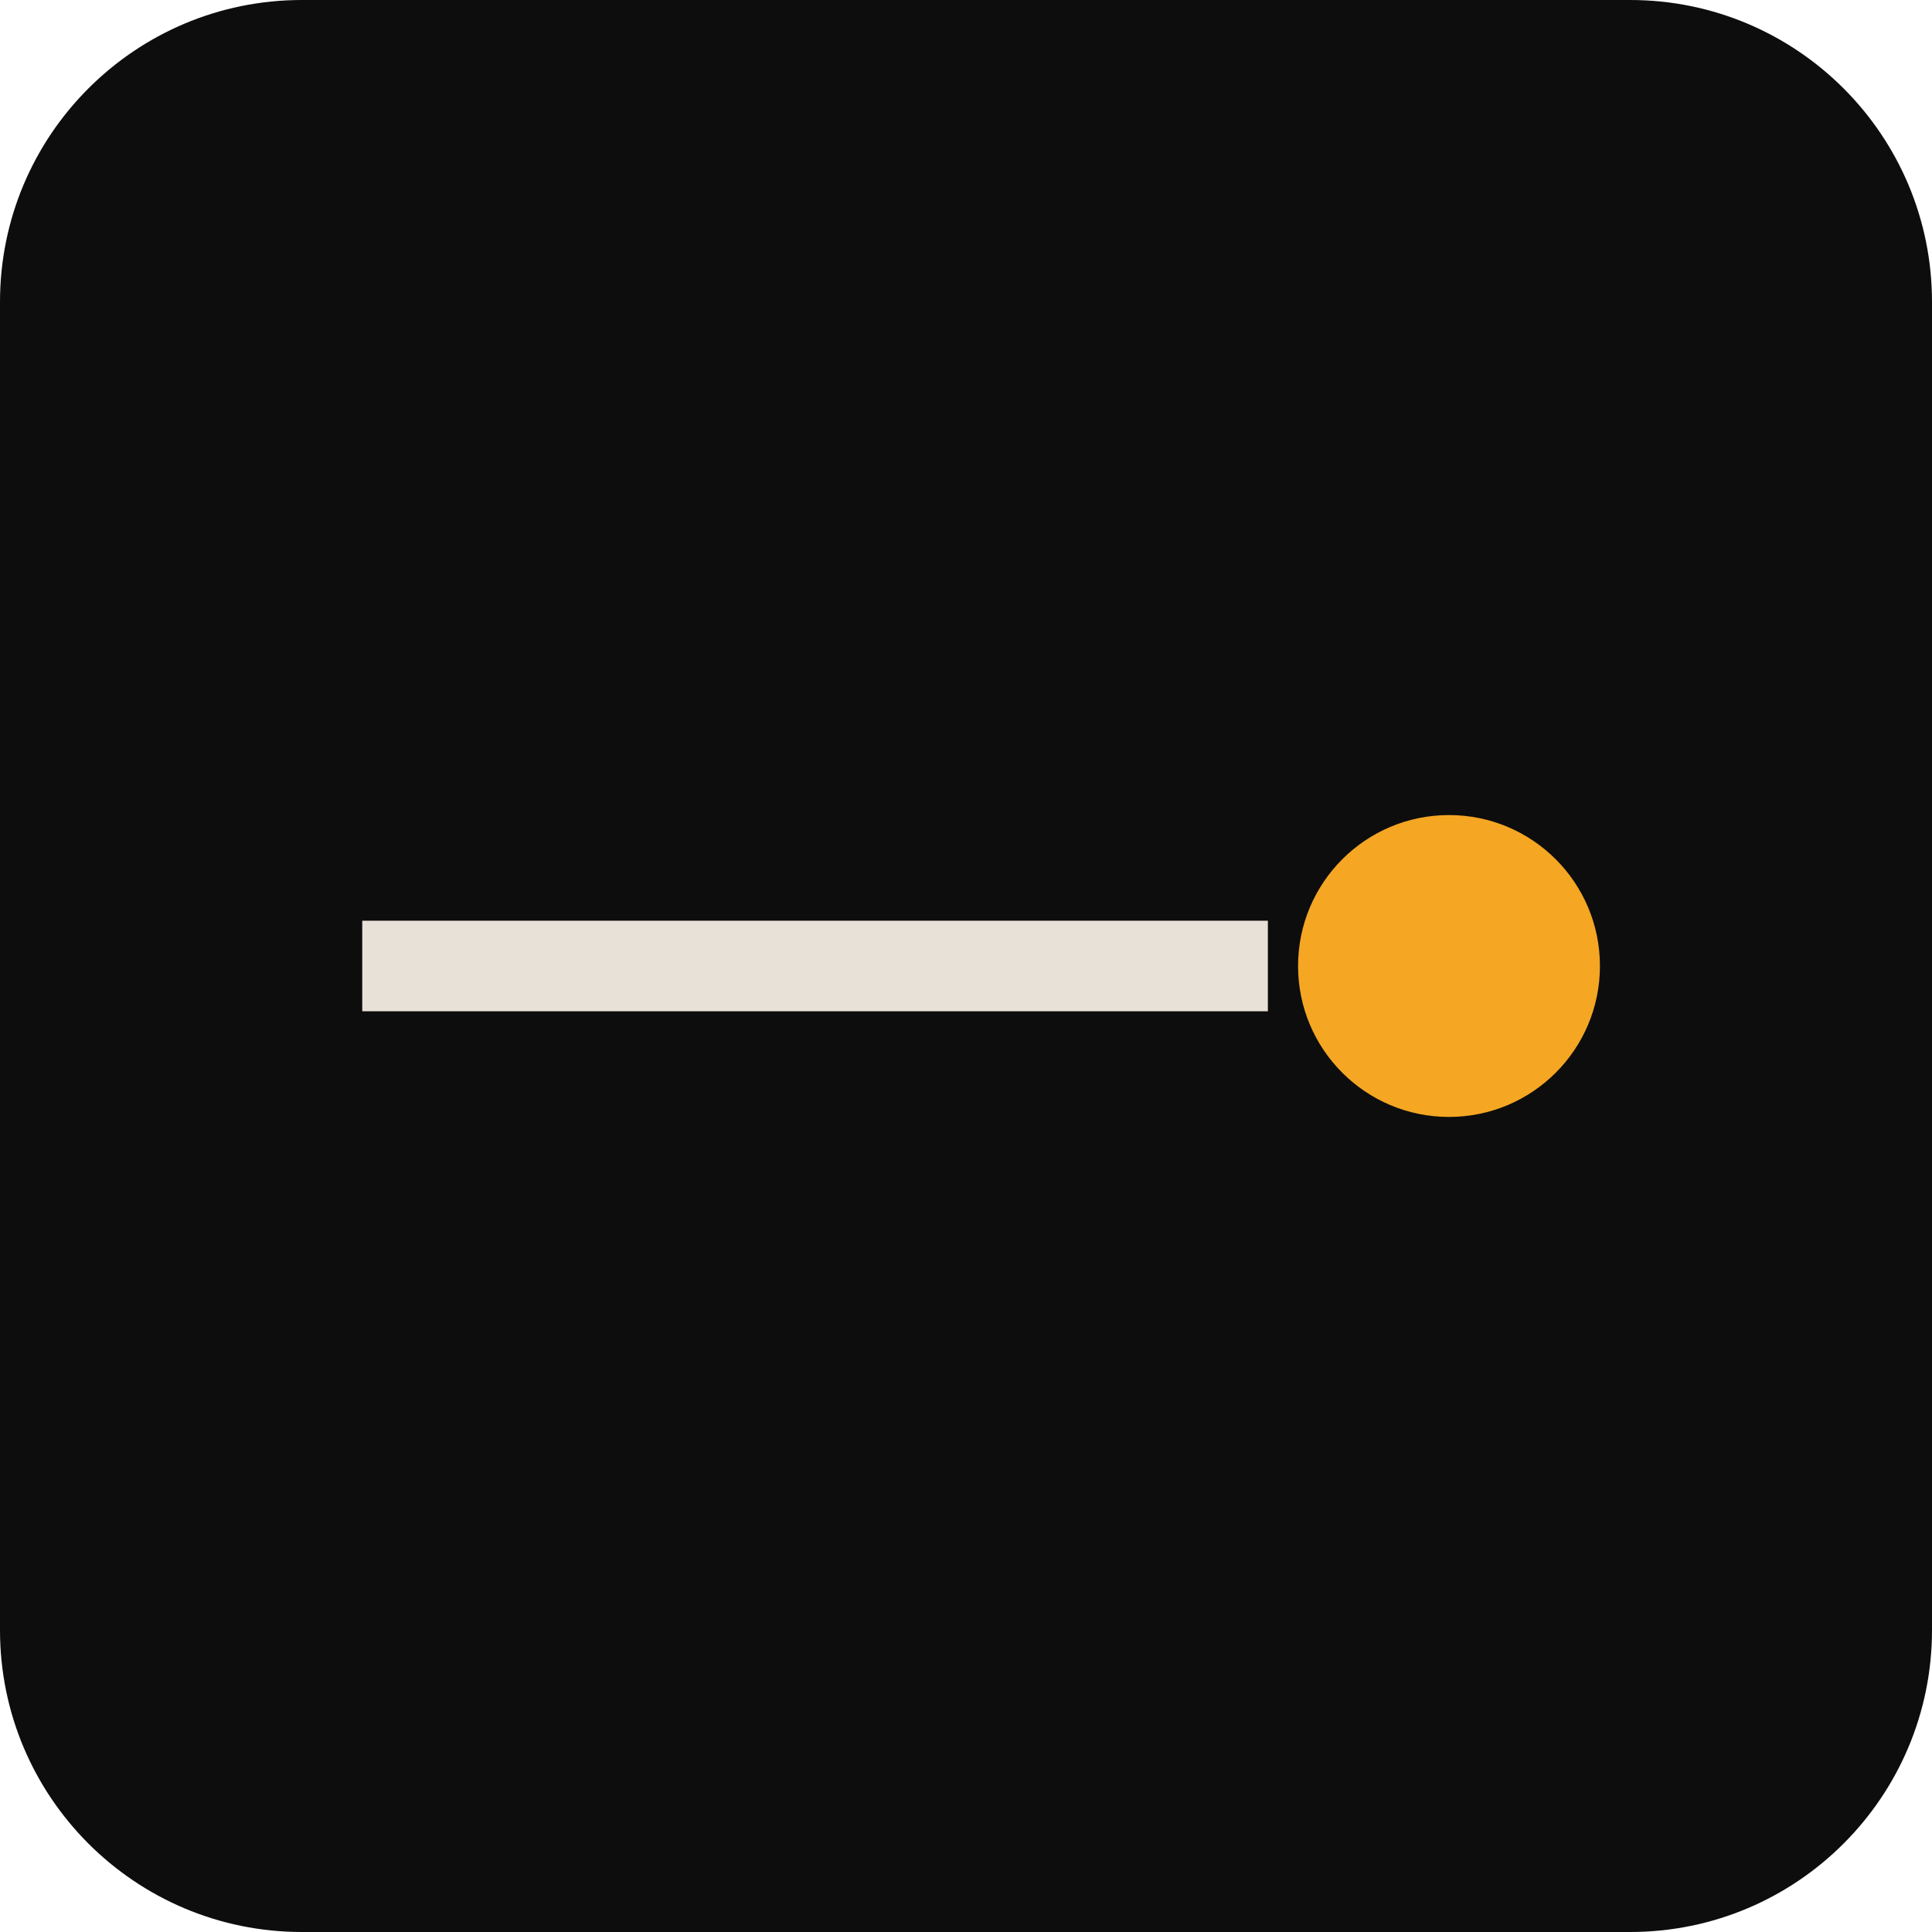
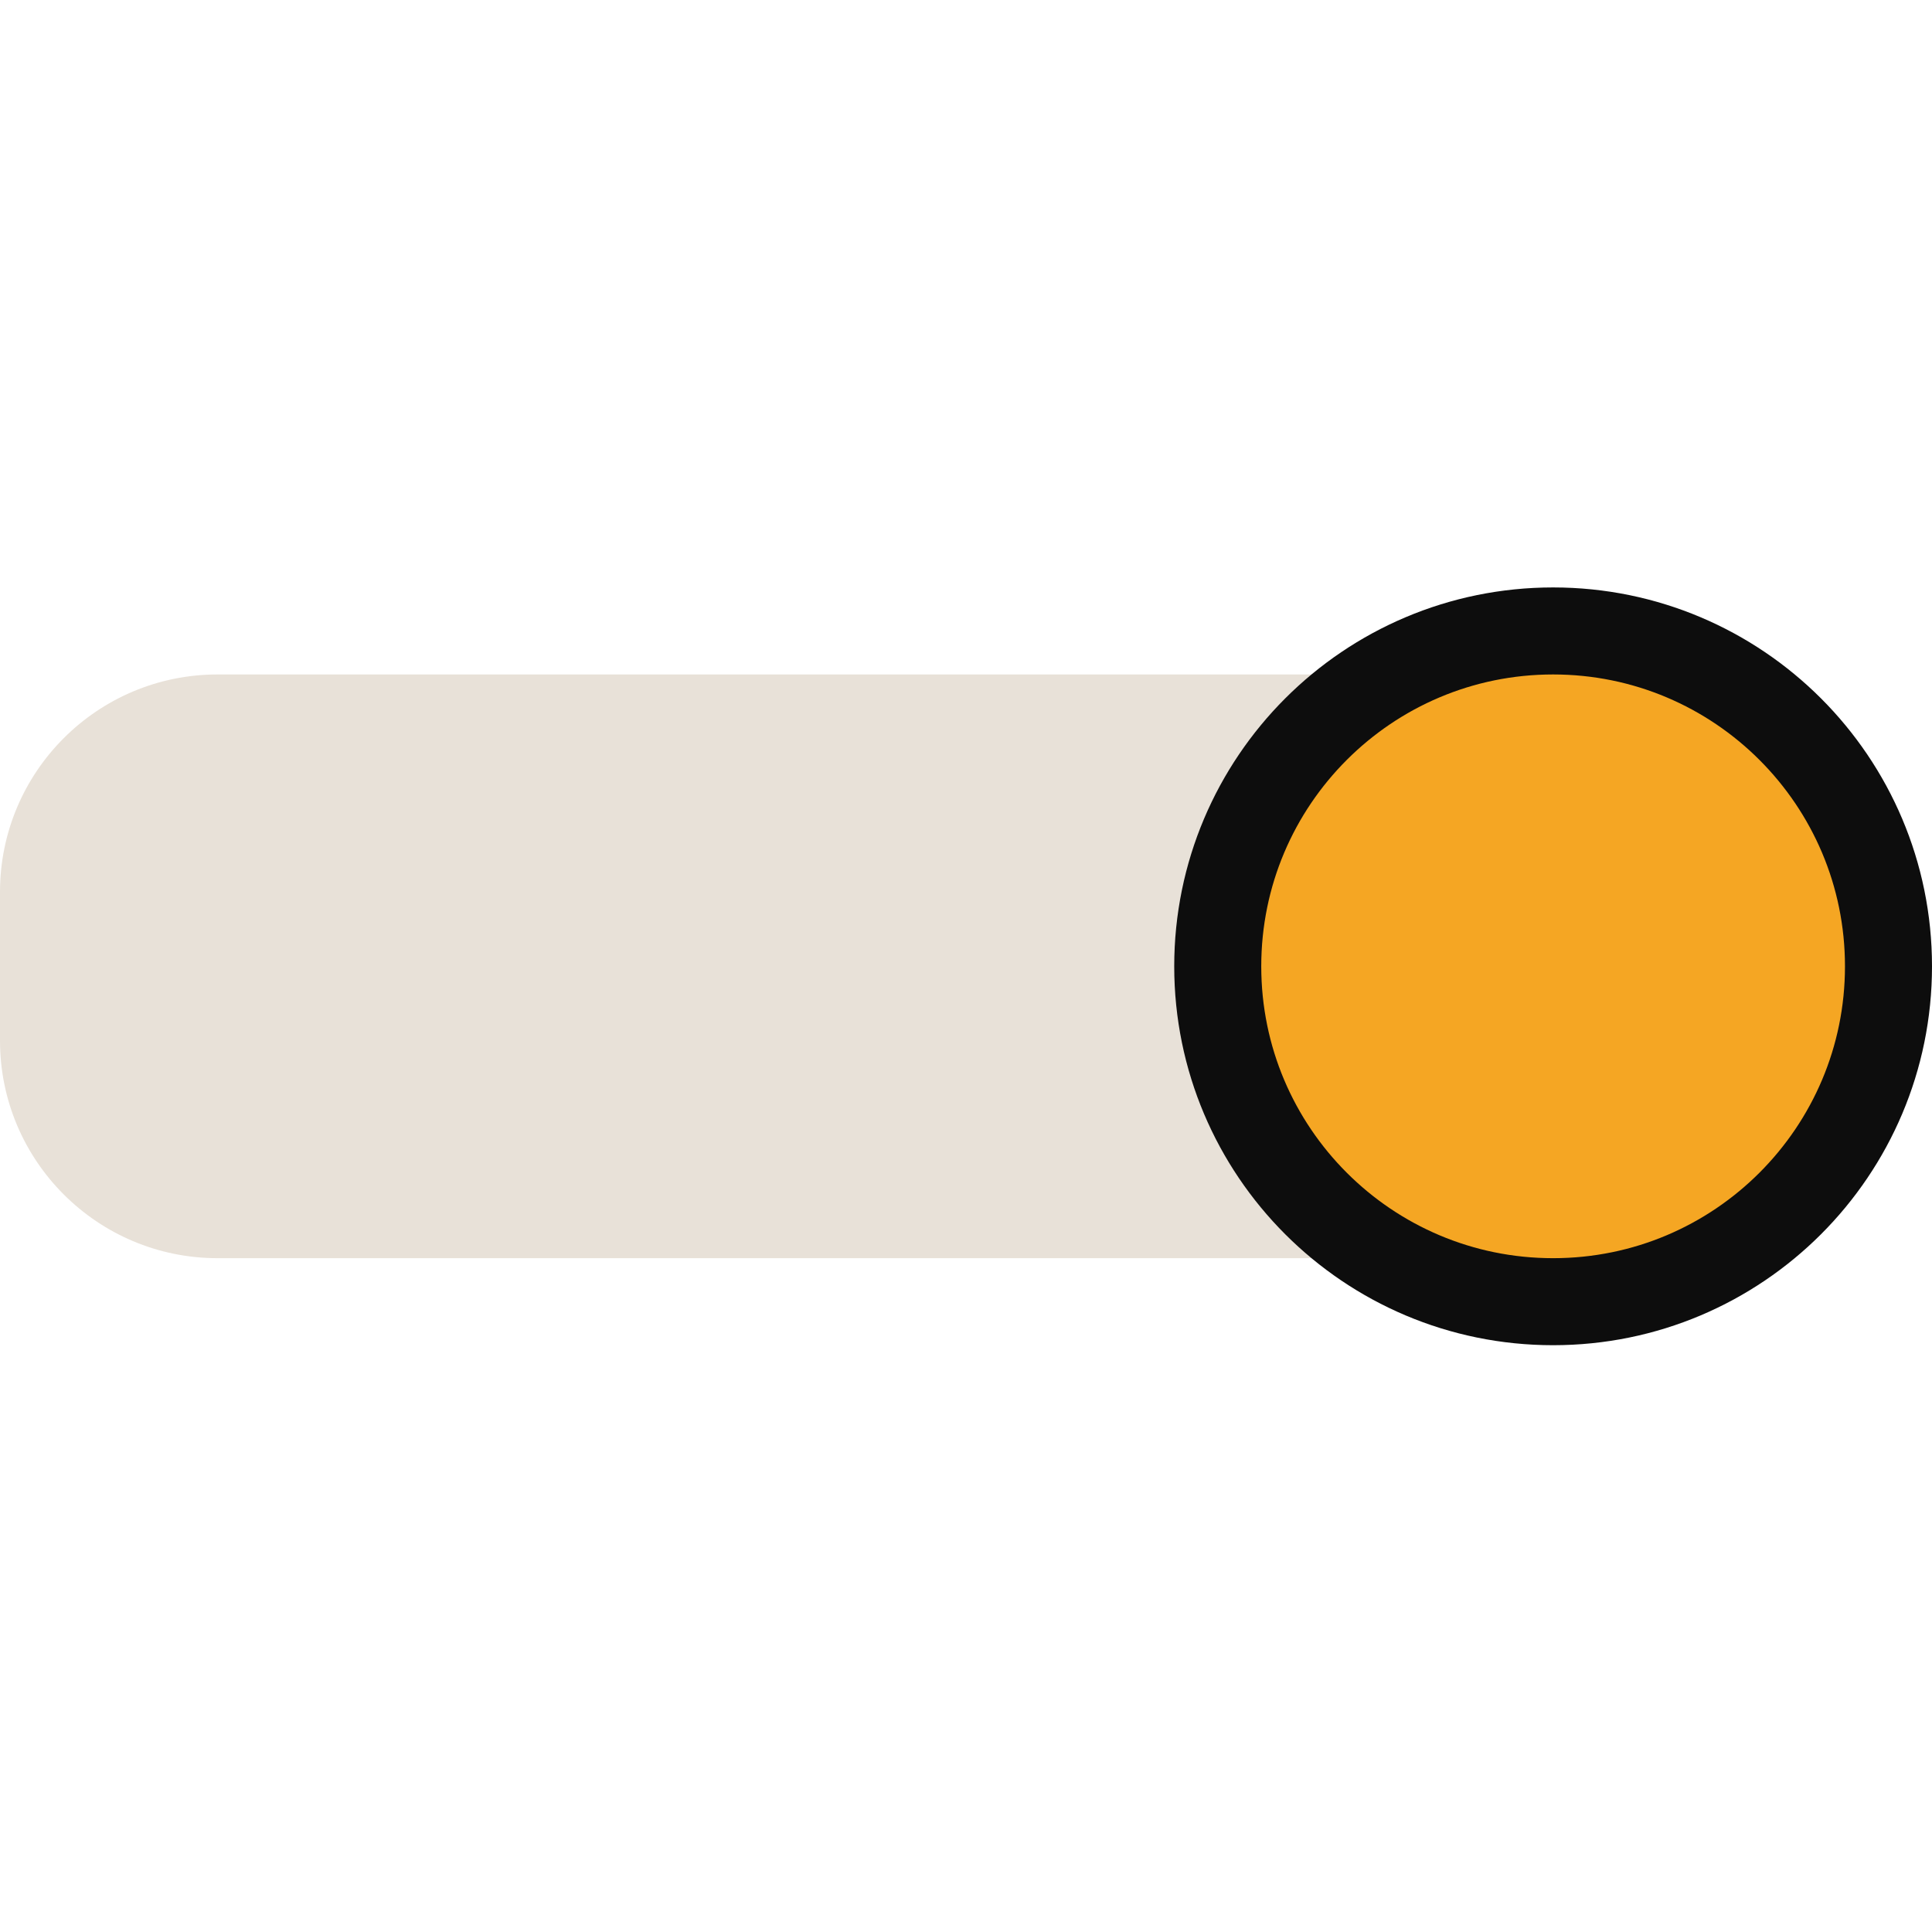
- <svg xmlns="http://www.w3.org/2000/svg" viewBox="0 0 64 64" fill="none">
-   <rect width="64" height="64" rx="10" fill="#0d0d0d" />
-   <rect x="12" y="30.5" width="30" height="3" fill="#e8e1d8" />
-   <circle cx="48" cy="32" r="5" fill="#f5a623" />
+ <svg xmlns="http://www.w3.org/2000/svg" viewBox="0 0 888 888" fill="none" role="img" aria-label="1ln.sh">
+   <rect y="310" width="848" height="268.294" rx="100" fill="#e8e1d8" />
+   <circle cx="713.853" cy="444.147" r="154.147" fill="#f5a623" stroke="#0d0d0d" stroke-width="40" />
</svg>
